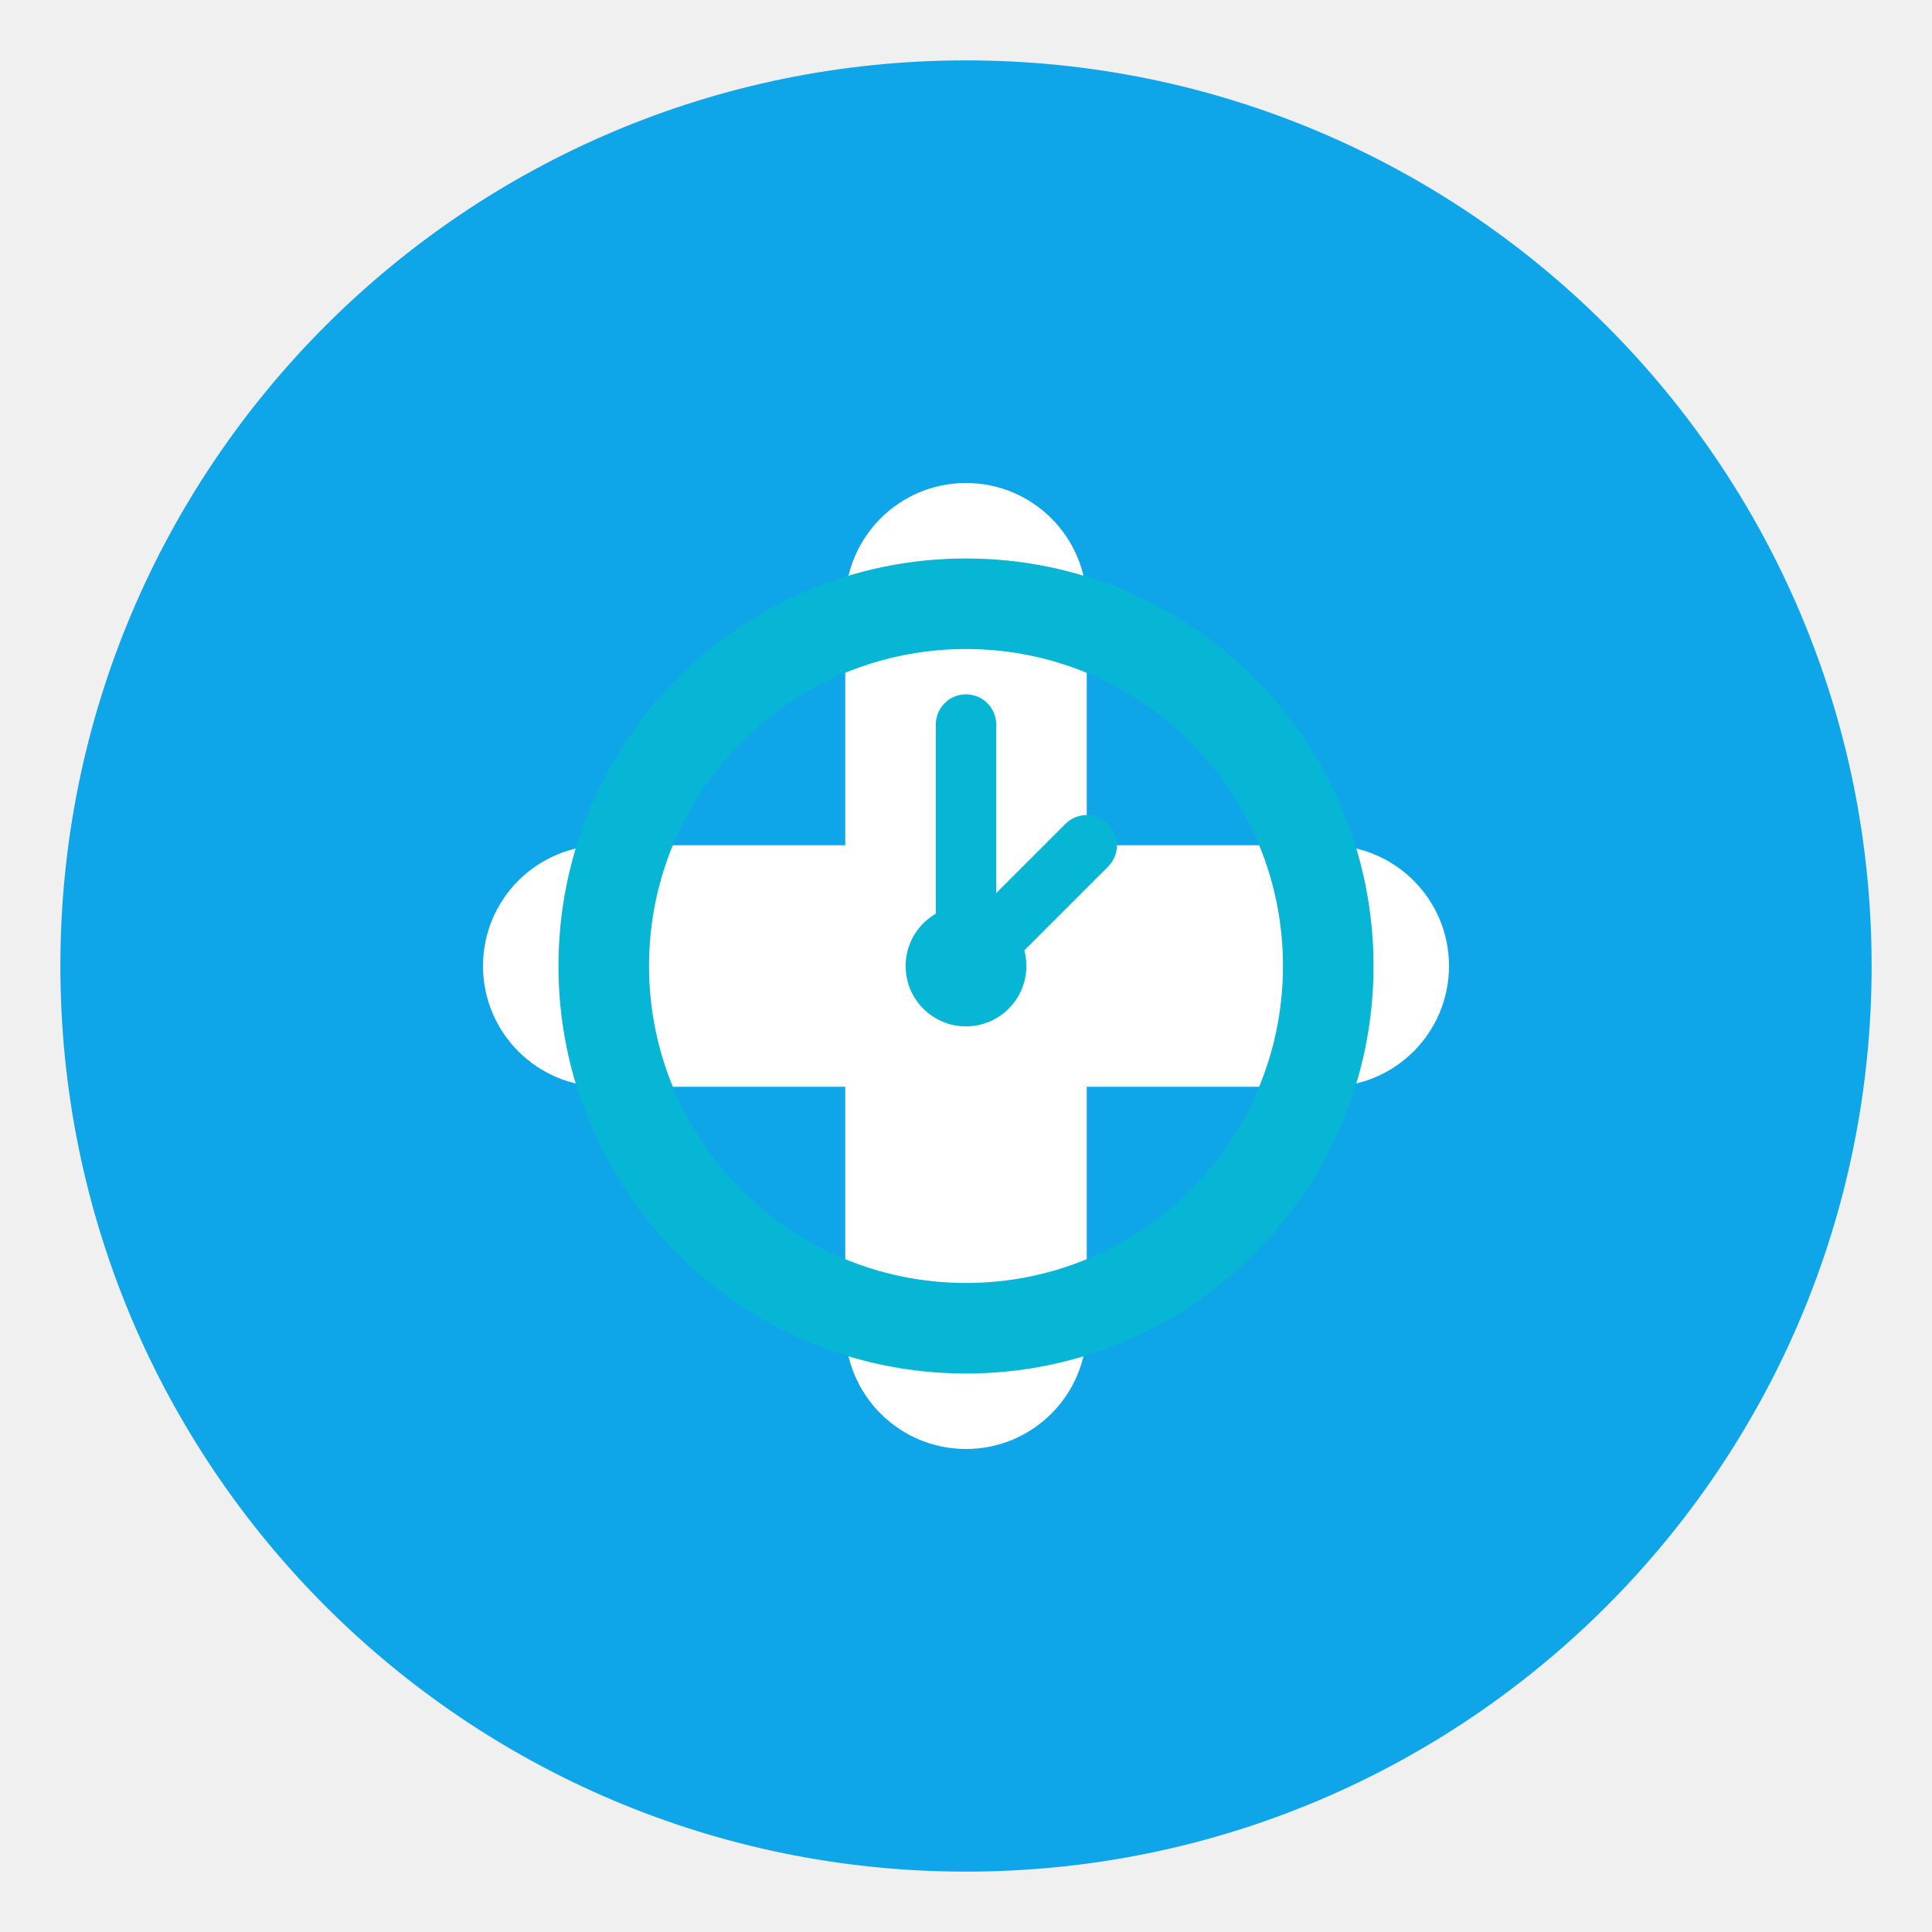
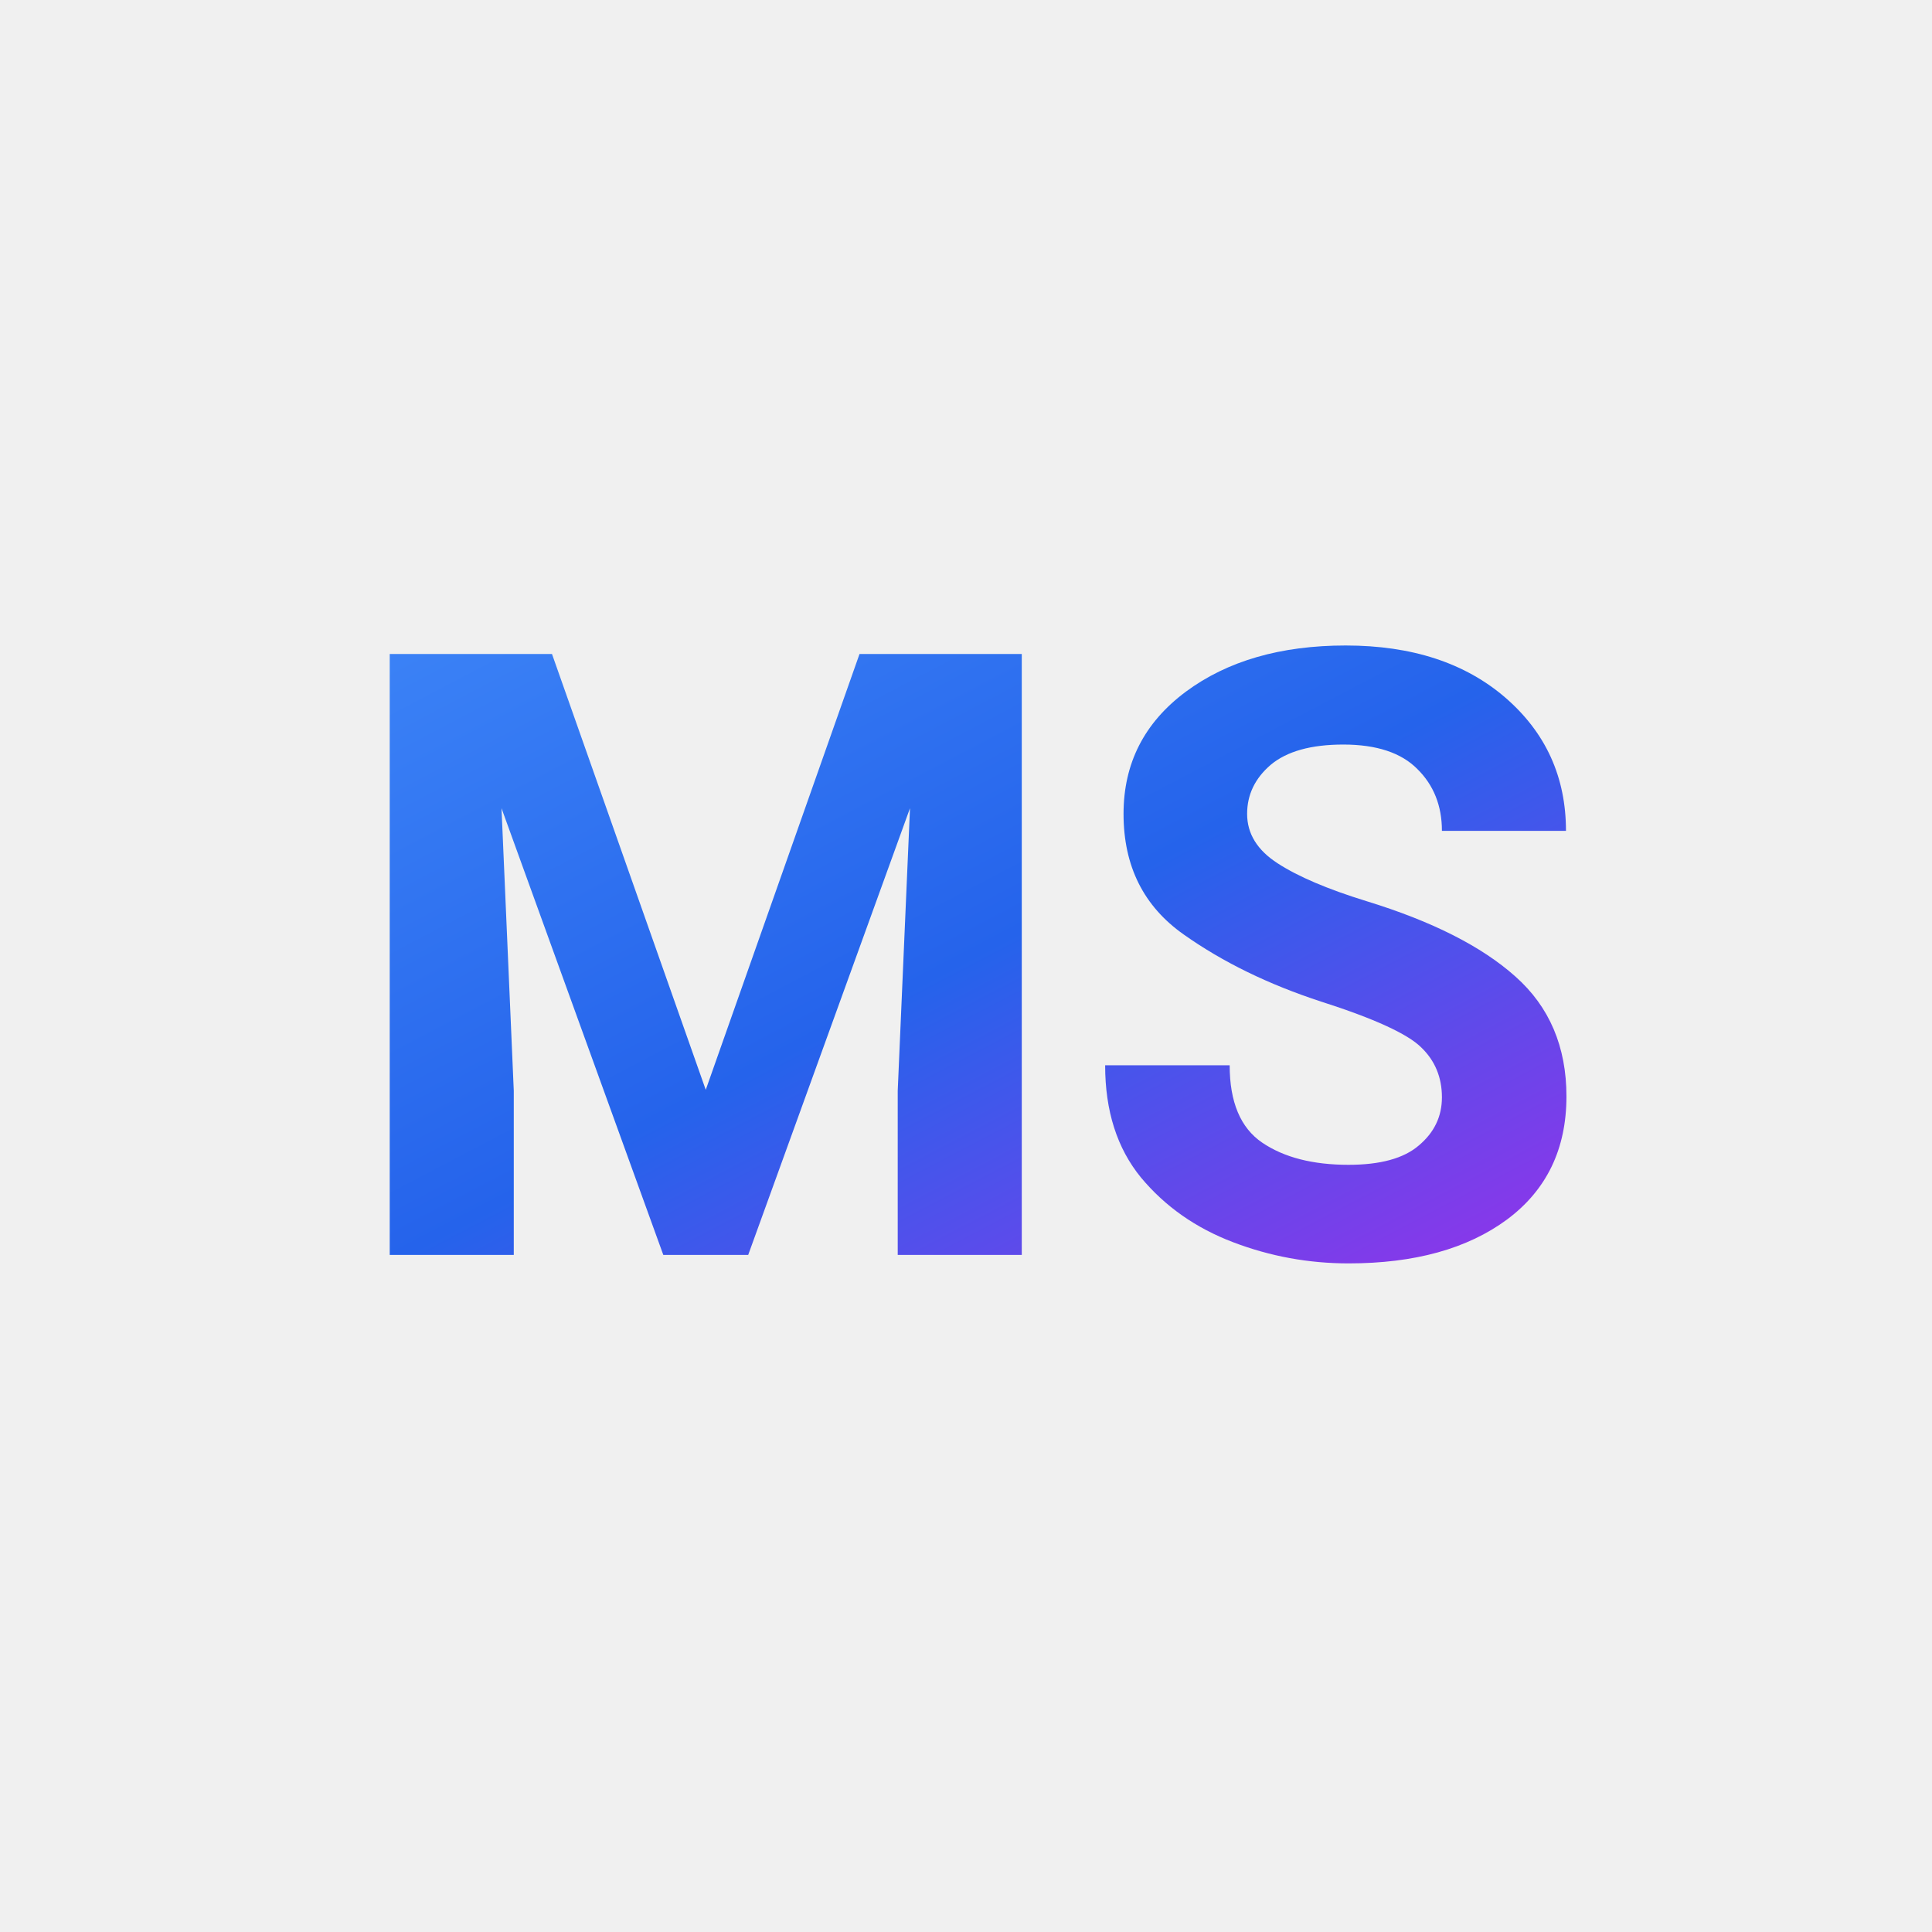
- <svg xmlns="http://www.w3.org/2000/svg" width="32" height="32" viewBox="0 0 32 32" fill="none">
-   <circle cx="16" cy="16" r="15" fill="#0EA5E9" />
-   <rect x="8" y="14" width="16" height="4" rx="2" fill="white" />
-   <rect x="14" y="8" width="4" height="16" rx="2" fill="white" />
-   <circle cx="16" cy="16" r="6" fill="none" stroke="#06B6D4" stroke-width="1.5" />
-   <line x1="16" y1="16" x2="16" y2="12" stroke="#06B6D4" stroke-width="1" stroke-linecap="round" />
-   <line x1="16" y1="16" x2="18" y2="14" stroke="#06B6D4" stroke-width="1" stroke-linecap="round" />
-   <circle cx="16" cy="16" r="1" fill="#06B6D4" />
+ <svg xmlns="http://www.w3.org/2000/svg" viewBox="0 0 64 64" fill="none">
+   <defs>
+     <linearGradient id="grad" x1="0%" y1="0%" x2="100%" y2="100%">
+       <stop offset="0%" stop-color="#3b82f6" />
+       <stop offset="50%" stop-color="#2563eb" />
+       <stop offset="100%" stop-color="#9333ea" />
+     </linearGradient>
+   </defs>
+   <text x="50%" y="50%" dominant-baseline="central" text-anchor="middle" font-family="system-ui, -apple-system, 'Segoe UI', Roboto, sans-serif" font-weight="700" font-size="28" fill="url(#grad)">
+     MS
+   </text>
</svg>
